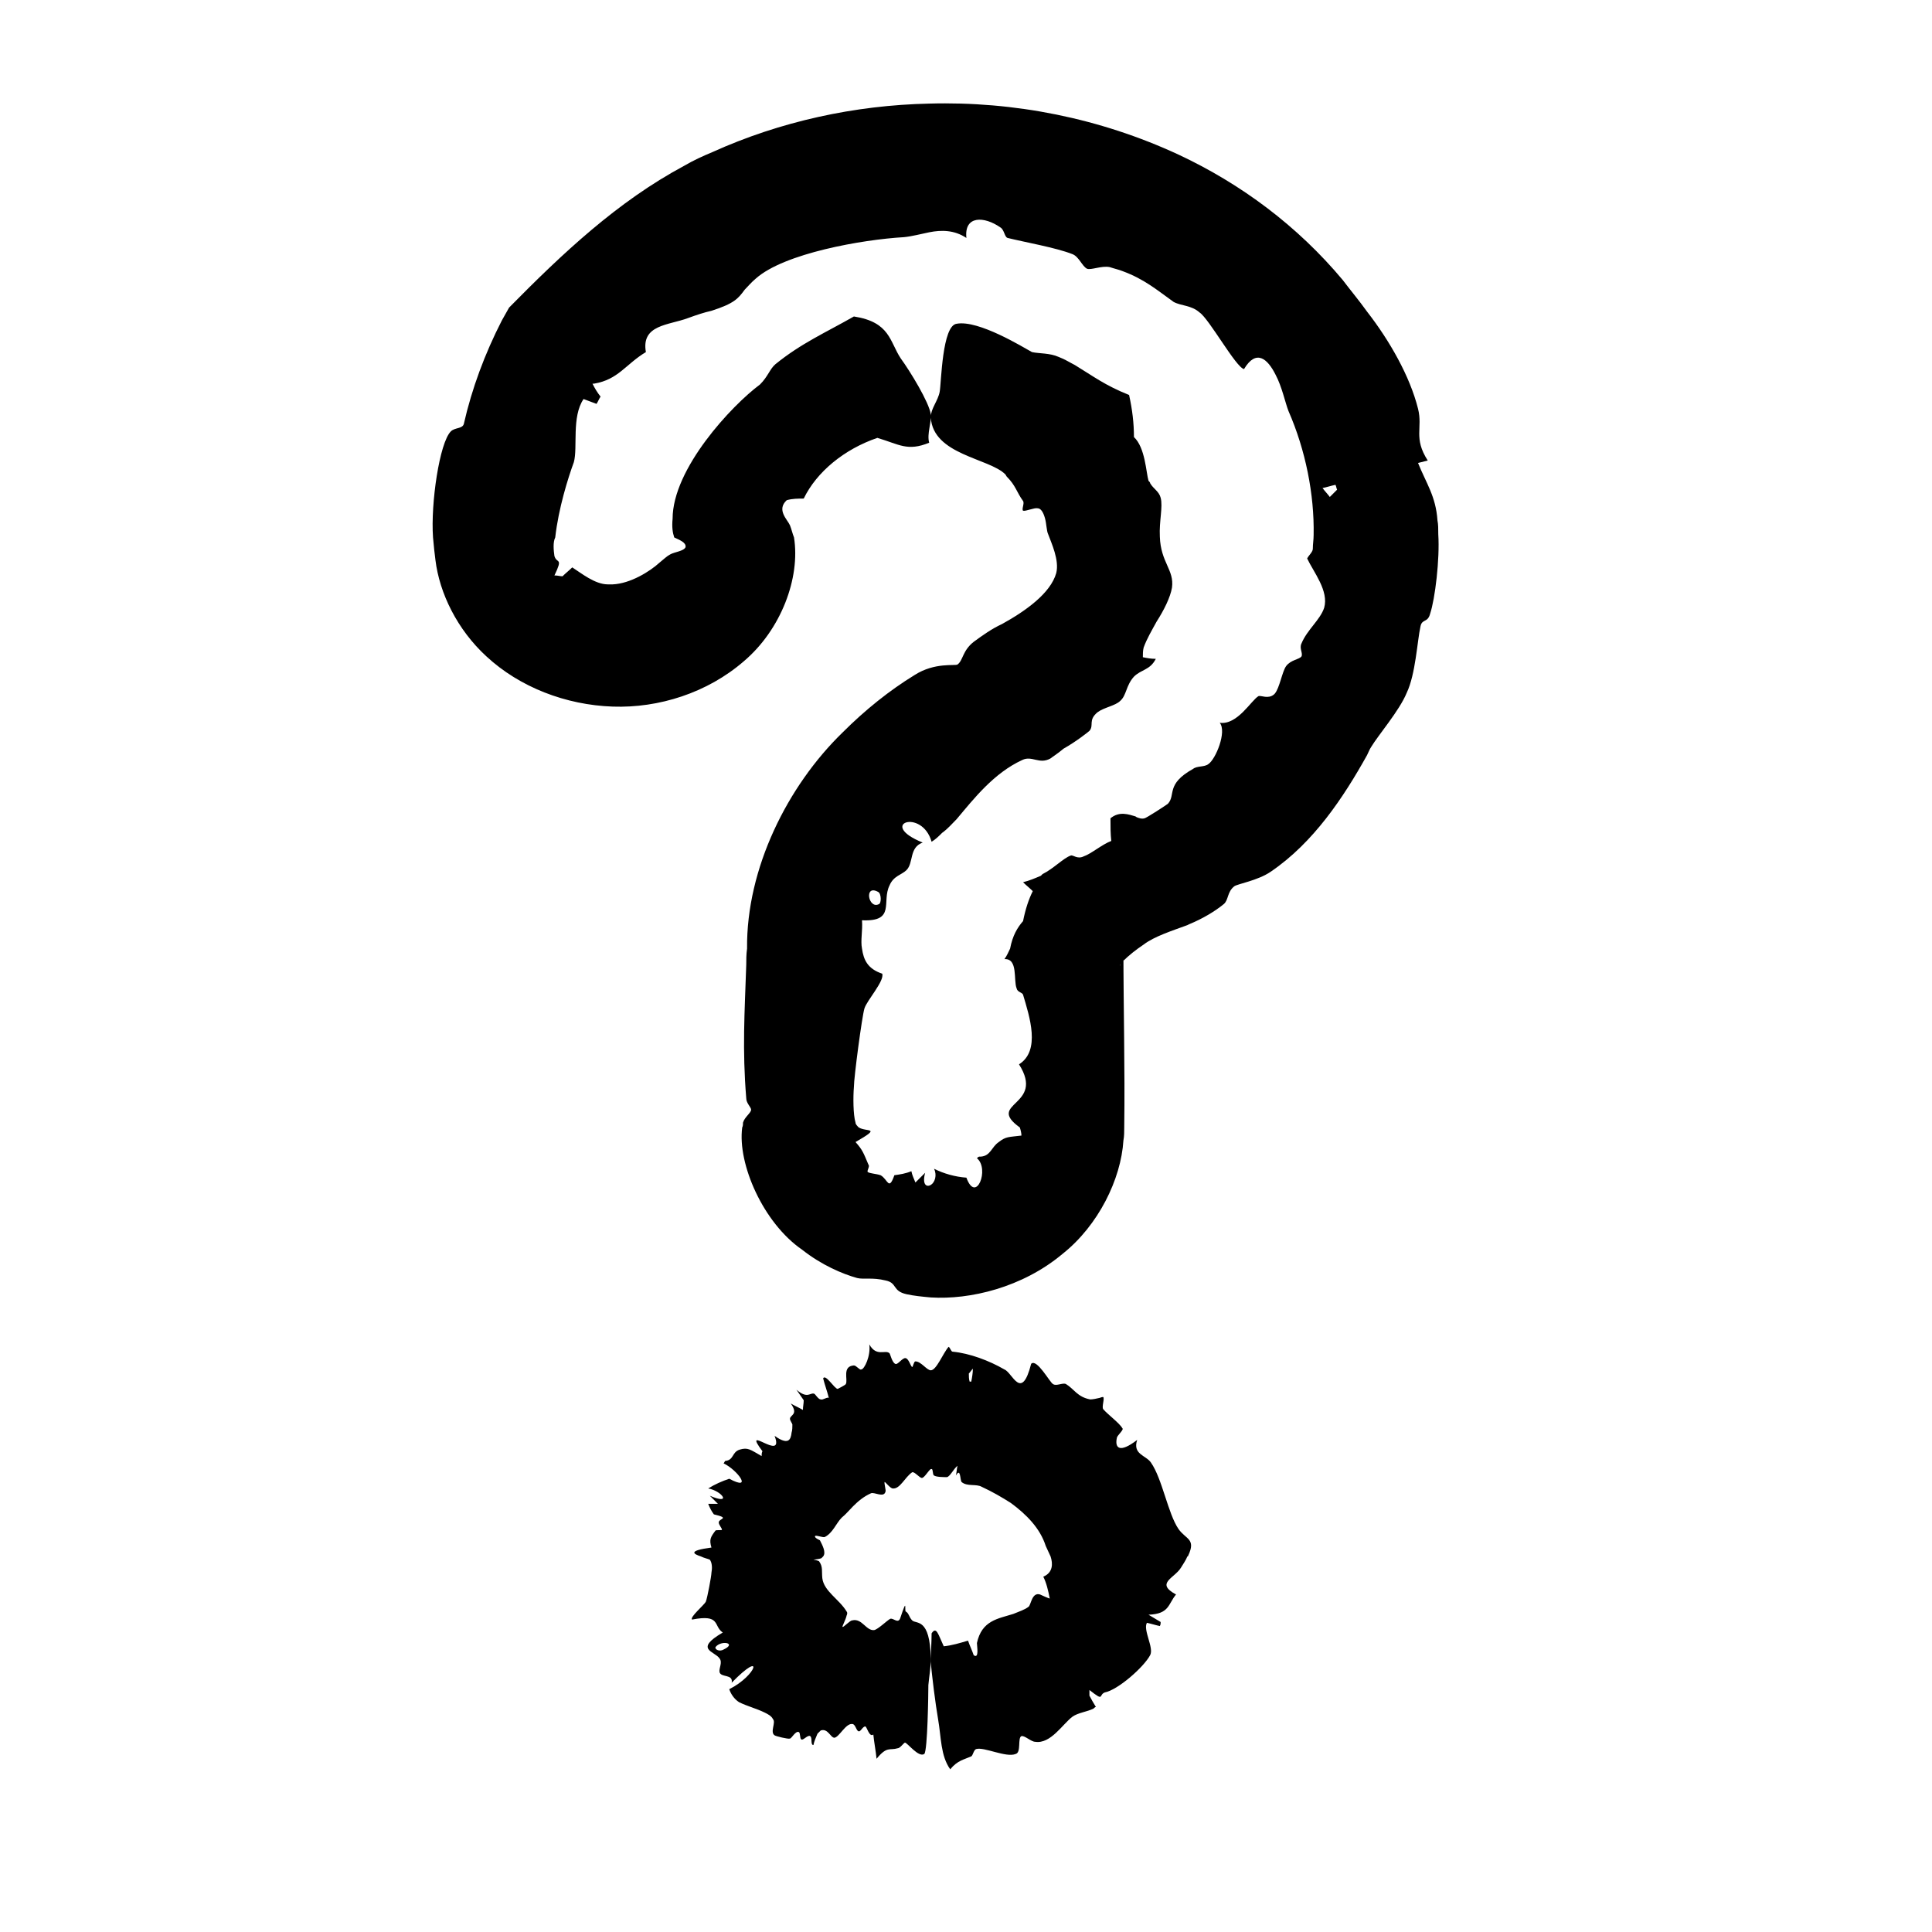
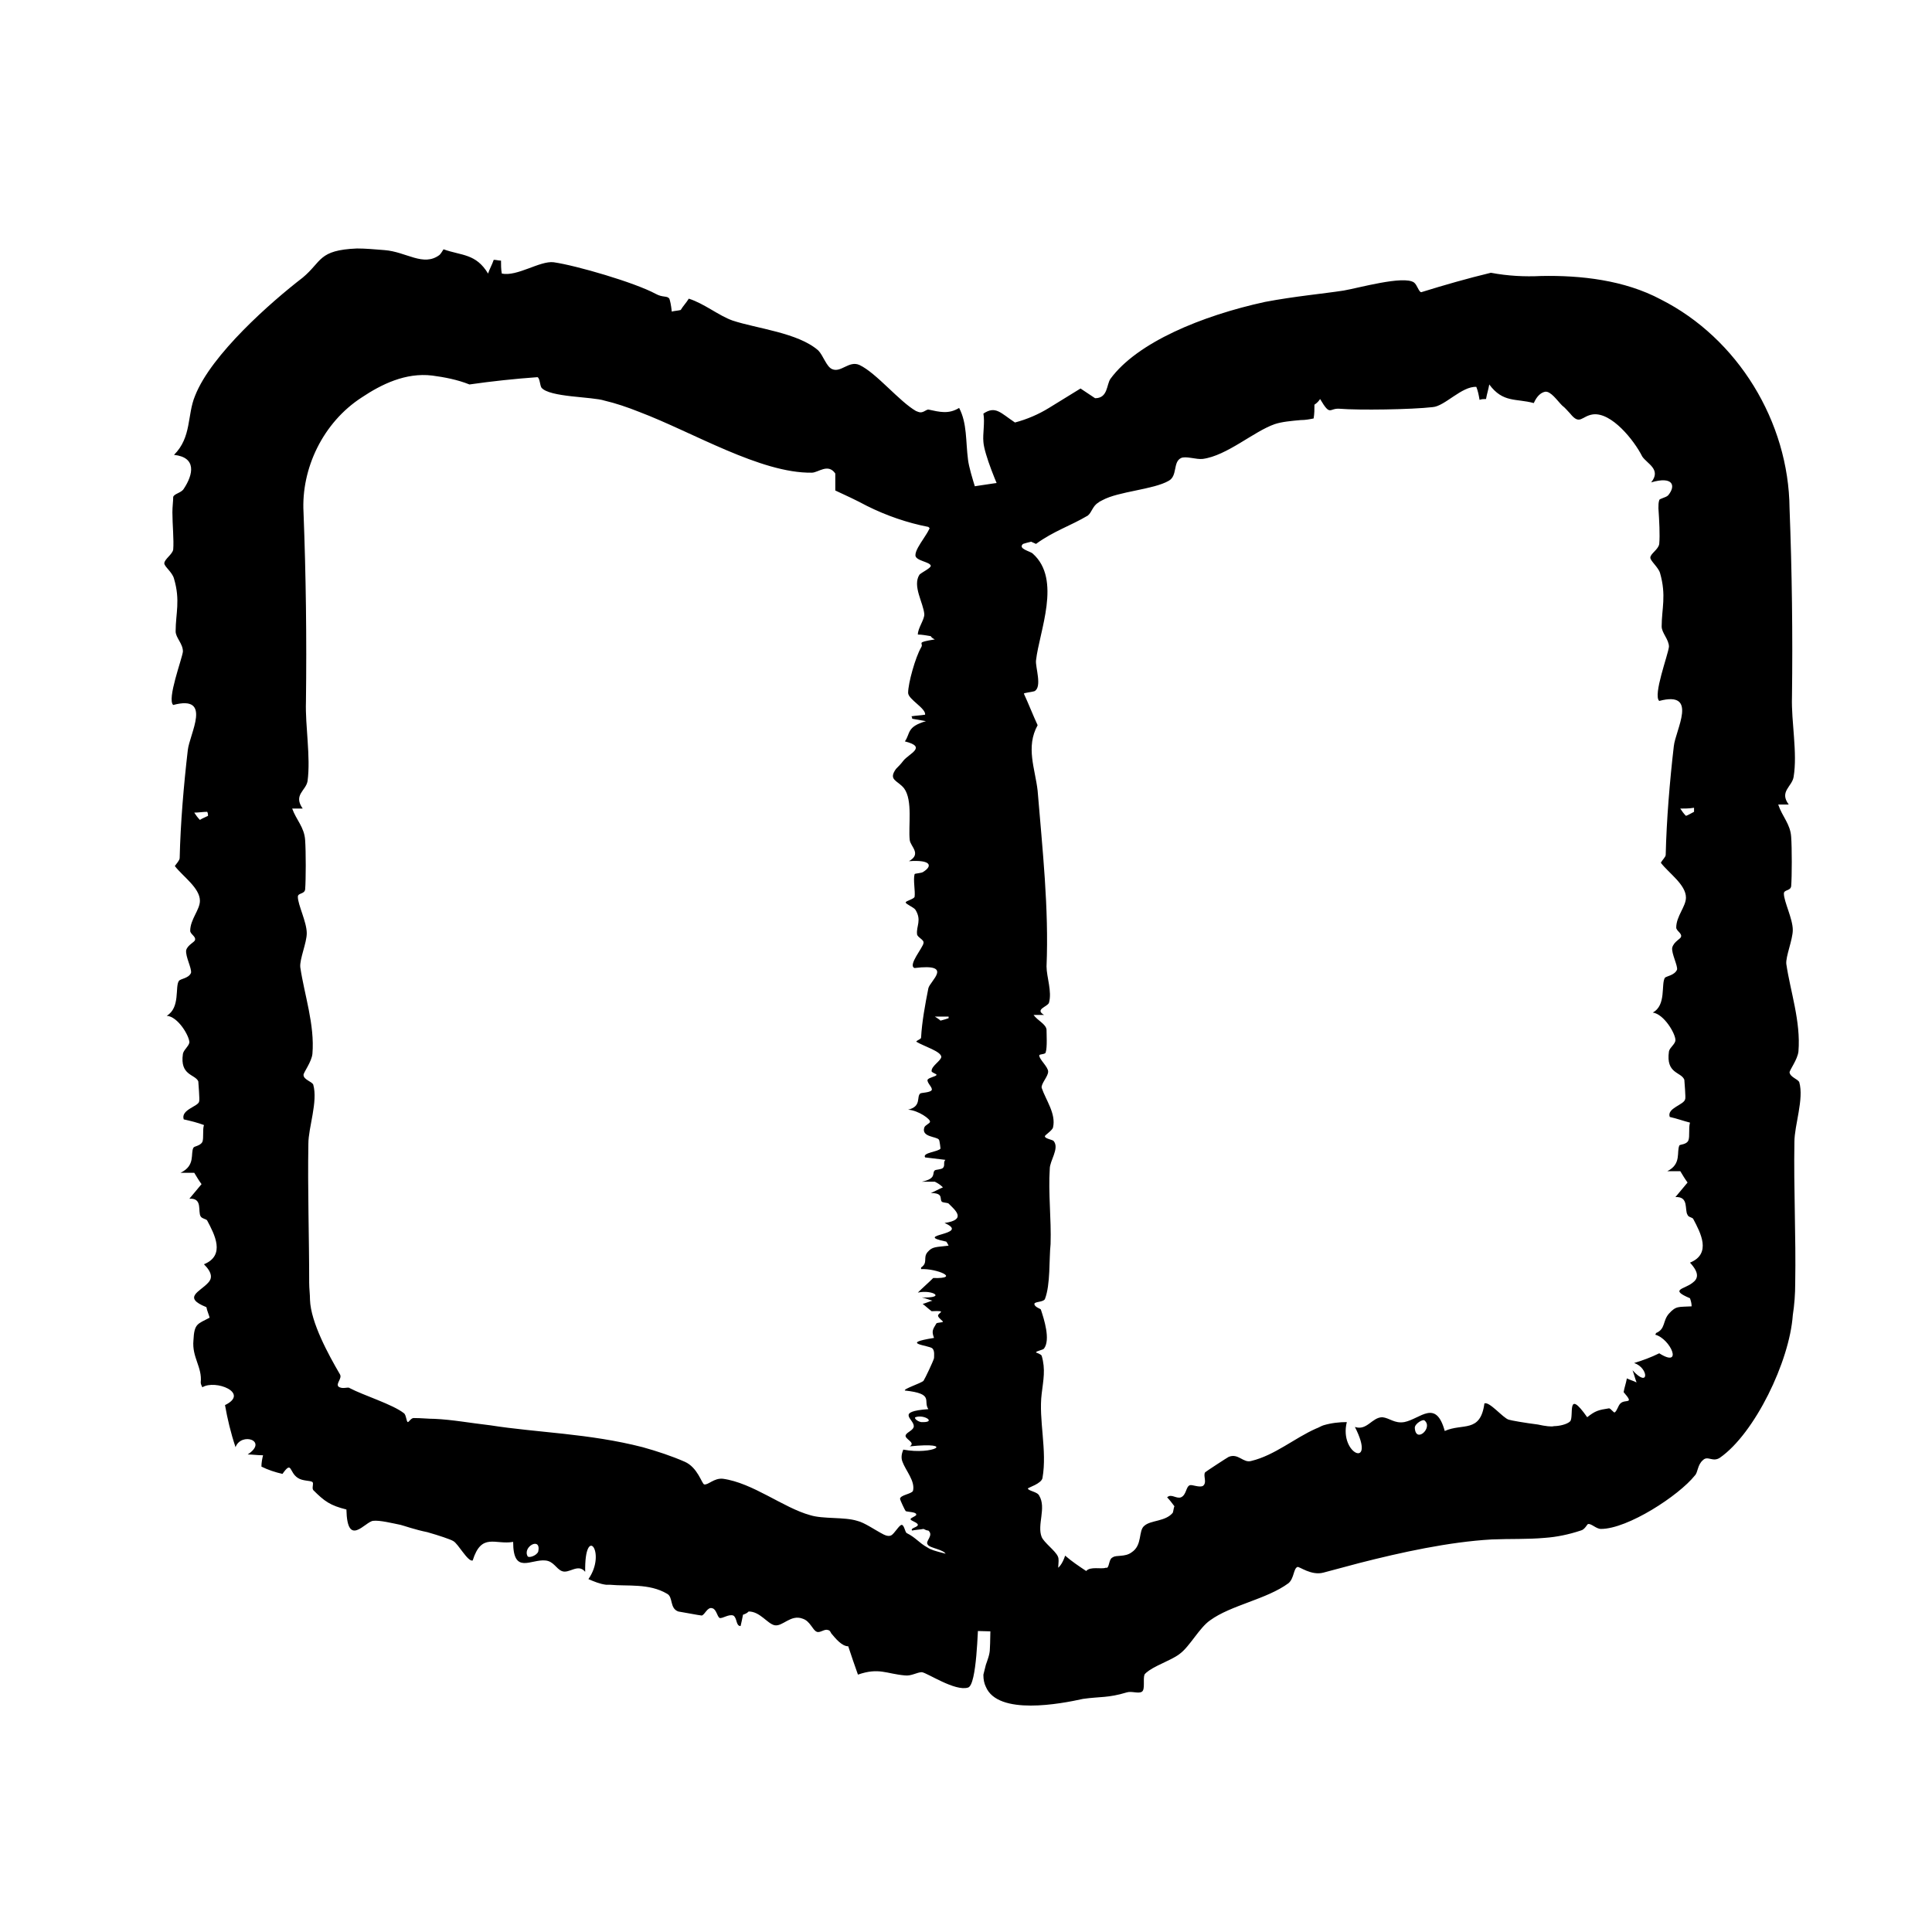
<svg xmlns="http://www.w3.org/2000/svg" preserveAspectRatio="none" overflow="visible" style="display: block;" width="23.87" height="23.87" viewBox="0 0 23.87 23.87" fill="none">
  <g>
-     <path d="M12.64 6.31C12.62 6.29 12.66 6.22 12.64 6.19C12.56 6.08 12.55 6 12.44 5.89C12.43 5.88 12.43 5.87 12.42 5.86C12.22 5.66 11.53 5.62 11.5 5.16C11.5 5.16 11.5 5.16 11.5 5.16C11.5 5.16 11.5 5.15 11.5 5.15C11.5 5.05 11.59 4.95 11.61 4.84C11.63 4.73 11.64 4.02 11.82 4C12.09 3.95 12.64 4.29 12.75 4.35C12.84 4.37 12.97 4.36 13.08 4.41C13.16 4.44 13.22 4.48 13.28 4.51C13.51 4.65 13.65 4.76 13.95 4.88C13.99 5.06 14.01 5.23 14.01 5.4C14.15 5.53 14.16 5.84 14.19 5.94C14.2 5.95 14.21 5.96 14.21 5.97C14.25 6.04 14.32 6.07 14.34 6.15C14.37 6.26 14.32 6.44 14.33 6.63C14.34 6.95 14.51 7.04 14.48 7.26C14.46 7.38 14.38 7.54 14.29 7.68C14.23 7.79 14.17 7.89 14.13 8C14.12 8.04 14.12 8.08 14.12 8.12C14.17 8.13 14.22 8.14 14.28 8.14C14.21 8.28 14.1 8.27 14.01 8.36C13.91 8.47 13.92 8.59 13.84 8.66C13.78 8.72 13.64 8.74 13.56 8.8C13.44 8.9 13.52 8.96 13.46 9.03C13.45 9.04 13.3 9.16 13.14 9.25C13.07 9.31 12.99 9.36 12.98 9.37C12.84 9.45 12.75 9.33 12.63 9.39C12.28 9.55 12.03 9.87 11.82 10.12C11.76 10.18 11.71 10.24 11.64 10.29C11.6 10.33 11.56 10.37 11.51 10.4C11.39 9.98 10.83 10.18 11.4 10.41C11.23 10.47 11.29 10.66 11.2 10.75C11.14 10.81 11.04 10.82 10.99 10.94C10.89 11.14 11.07 11.39 10.65 11.37C10.66 11.5 10.63 11.62 10.65 11.72C10.67 11.86 10.72 11.97 10.9 12.03C10.93 12.12 10.71 12.36 10.68 12.46C10.65 12.56 10.55 13.31 10.55 13.43C10.54 13.55 10.54 13.77 10.57 13.87C10.57 13.89 10.59 13.91 10.61 13.93C10.71 13.99 10.9 13.92 10.57 14.11C10.66 14.21 10.67 14.25 10.73 14.39C10.75 14.41 10.71 14.46 10.72 14.48C10.72 14.48 10.72 14.48 10.72 14.48C10.75 14.5 10.82 14.5 10.88 14.52C10.97 14.57 10.98 14.72 11.05 14.52C11.12 14.51 11.19 14.5 11.26 14.47C11.27 14.52 11.29 14.56 11.31 14.61C11.35 14.57 11.39 14.53 11.43 14.49C11.39 14.64 11.45 14.67 11.5 14.64C11.55 14.61 11.58 14.52 11.54 14.44C11.66 14.5 11.8 14.54 11.94 14.55C12.06 14.88 12.23 14.44 12.07 14.31C12.08 14.3 12.09 14.29 12.1 14.29C12.11 14.29 12.11 14.29 12.12 14.29C12.24 14.28 12.25 14.17 12.34 14.11C12.43 14.04 12.46 14.05 12.62 14.03C12.62 14 12.61 13.96 12.6 13.93C12.6 13.93 12.6 13.93 12.6 13.93C12.17 13.62 12.92 13.67 12.59 13.15C12.86 12.98 12.72 12.56 12.64 12.29C12.63 12.26 12.57 12.26 12.56 12.21C12.52 12.11 12.58 11.84 12.41 11.85C12.44 11.81 12.46 11.76 12.48 11.72C12.51 11.56 12.57 11.46 12.64 11.38C12.67 11.23 12.71 11.11 12.76 11.01C12.72 10.97 12.68 10.94 12.64 10.9C12.72 10.88 12.79 10.85 12.86 10.82L12.88 10.8C13.02 10.73 13.14 10.6 13.23 10.57C13.26 10.56 13.31 10.62 13.39 10.58C13.48 10.55 13.62 10.43 13.73 10.39C13.72 10.3 13.72 10.21 13.72 10.11C13.83 10.02 13.94 10.06 14.04 10.09L14.03 10.09C14.07 10.11 14.11 10.12 14.14 10.11C14.16 10.11 14.42 9.94 14.43 9.93C14.53 9.82 14.4 9.69 14.74 9.5C14.79 9.46 14.88 9.48 14.93 9.44C15.02 9.38 15.16 9.04 15.07 8.93C15.29 8.96 15.46 8.65 15.55 8.6C15.58 8.59 15.67 8.64 15.74 8.58C15.75 8.57 15.75 8.57 15.75 8.57C15.81 8.5 15.84 8.3 15.89 8.23C15.95 8.15 16.05 8.15 16.08 8.11C16.1 8.07 16.05 8.01 16.08 7.95C16.15 7.78 16.31 7.66 16.36 7.51C16.42 7.3 16.23 7.07 16.15 6.9C16.17 6.86 16.22 6.82 16.22 6.78C16.22 6.72 16.23 6.67 16.23 6.61C16.24 6.11 16.13 5.56 15.92 5.08C15.88 4.98 15.84 4.78 15.76 4.63C15.66 4.43 15.52 4.31 15.37 4.56C15.27 4.54 14.94 3.94 14.82 3.86C14.72 3.77 14.59 3.78 14.5 3.73C14.29 3.58 14.14 3.45 13.87 3.35C13.82 3.33 13.77 3.32 13.71 3.3C13.61 3.28 13.48 3.34 13.43 3.32C13.37 3.29 13.33 3.17 13.25 3.14C13.05 3.06 12.65 2.99 12.45 2.94C12.41 2.93 12.41 2.84 12.36 2.81C12.16 2.67 11.91 2.66 11.94 2.94C11.79 2.84 11.63 2.84 11.48 2.87C11.38 2.89 11.27 2.92 11.17 2.93C10.65 2.96 9.69 3.13 9.34 3.44C9.28 3.49 9.24 3.54 9.2 3.58C9.12 3.69 9.07 3.75 8.79 3.84C8.7 3.86 8.61 3.89 8.5 3.93C8.26 4.02 7.92 4.01 7.98 4.35C7.73 4.5 7.64 4.69 7.34 4.74C7.33 4.74 7.32 4.74 7.32 4.74C7.35 4.8 7.38 4.85 7.42 4.9C7.4 4.93 7.39 4.96 7.37 4.99C7.32 4.97 7.26 4.95 7.21 4.93C7.06 5.15 7.14 5.53 7.09 5.71C7.02 5.9 6.9 6.28 6.86 6.64C6.83 6.7 6.84 6.8 6.85 6.87C6.88 6.97 6.96 6.88 6.85 7.11C6.85 7.11 6.85 7.11 6.86 7.11C6.89 7.11 6.92 7.12 6.95 7.12C6.99 7.08 7.03 7.05 7.07 7.01C7.18 7.08 7.35 7.22 7.51 7.22C7.53 7.22 7.55 7.22 7.57 7.22C7.79 7.21 8.03 7.06 8.15 6.95C8.2 6.91 8.24 6.87 8.28 6.85C8.33 6.82 8.45 6.81 8.47 6.76C8.48 6.7 8.39 6.67 8.33 6.64C8.31 6.58 8.3 6.51 8.31 6.41C8.31 5.79 9.04 5.01 9.39 4.75C9.49 4.65 9.51 4.56 9.58 4.5C9.9 4.24 10.2 4.11 10.55 3.91C11 3.98 10.99 4.22 11.13 4.43C11.24 4.58 11.48 4.97 11.5 5.12C11.51 5.22 11.45 5.36 11.48 5.47C11.21 5.58 11.11 5.49 10.84 5.41C10.43 5.55 10.09 5.83 9.93 6.16C9.86 6.16 9.79 6.16 9.72 6.18C9.72 6.18 9.72 6.18 9.72 6.18C9.59 6.3 9.73 6.42 9.76 6.49C9.78 6.54 9.79 6.59 9.81 6.64C9.89 7.14 9.65 7.78 9.19 8.17C8.74 8.56 8.14 8.75 7.57 8.73C6.99 8.71 6.42 8.49 6.01 8.11C5.65 7.78 5.43 7.33 5.38 6.92C5.37 6.85 5.36 6.75 5.35 6.64C5.32 6.22 5.43 5.47 5.57 5.33C5.62 5.28 5.71 5.3 5.73 5.24C5.83 4.8 5.99 4.37 6.2 3.96C6.23 3.91 6.26 3.85 6.29 3.8C6.95 3.13 7.63 2.49 8.45 2.05C8.57 1.98 8.68 1.93 8.8 1.88C9.64 1.5 10.56 1.3 11.48 1.28C12.53 1.25 13.59 1.46 14.56 1.91C15.33 2.27 16.03 2.79 16.59 3.46C16.68 3.58 16.79 3.71 16.89 3.85C17.17 4.21 17.42 4.65 17.52 5.05C17.58 5.29 17.46 5.41 17.64 5.69C17.6 5.7 17.56 5.71 17.52 5.72C17.62 5.97 17.74 6.13 17.76 6.43C17.77 6.48 17.77 6.53 17.77 6.6C17.79 6.91 17.73 7.4 17.67 7.58C17.64 7.7 17.57 7.64 17.55 7.74C17.51 7.92 17.49 8.33 17.38 8.56C17.29 8.78 17.03 9.08 16.94 9.23C16.92 9.26 16.91 9.29 16.89 9.33C16.6 9.85 16.23 10.41 15.7 10.77C15.54 10.88 15.29 10.92 15.25 10.95C15.16 11.02 15.18 11.12 15.12 11.17C15.01 11.26 14.86 11.35 14.69 11.42L14.67 11.43C14.48 11.5 14.26 11.57 14.13 11.67C14.04 11.73 13.95 11.8 13.87 11.88L13.89 11.86C13.81 11.9 13.83 12.06 13.88 11.72C13.88 12.46 13.9 13.21 13.89 13.93C13.89 13.98 13.89 14.04 13.88 14.09C13.85 14.57 13.57 15.14 13.13 15.49C12.63 15.91 11.98 16.06 11.5 16.03C11.39 16.02 11.29 16.01 11.2 15.99C11.02 15.95 11.09 15.85 10.94 15.82C10.78 15.78 10.67 15.81 10.59 15.79C10.41 15.74 10.15 15.63 9.91 15.44C9.43 15.11 9.11 14.38 9.17 13.93C9.18 13.91 9.18 13.89 9.18 13.87C9.2 13.8 9.28 13.75 9.28 13.71C9.28 13.68 9.22 13.63 9.22 13.57C9.17 12.96 9.2 12.52 9.22 11.92C9.22 11.86 9.22 11.79 9.23 11.72C9.22 10.73 9.73 9.71 10.41 9.05C10.69 8.77 10.99 8.53 11.3 8.34C11.55 8.18 11.8 8.23 11.83 8.21C11.9 8.16 11.89 8.04 12.03 7.93C12.14 7.85 12.25 7.77 12.38 7.71C12.67 7.55 12.98 7.33 13.05 7.08C13.05 7.08 13.05 7.08 13.05 7.08C13.09 6.92 12.99 6.71 12.95 6.6C12.93 6.56 12.93 6.47 12.91 6.4C12.89 6.33 12.86 6.28 12.82 6.28C12.78 6.27 12.67 6.32 12.64 6.31ZM10.85 11.02C10.67 10.92 10.73 11.24 10.86 11.17C10.89 11.16 10.89 11.04 10.85 11.02ZM16.5 5.99C16.45 6 16.39 6.02 16.34 6.03C16.37 6.07 16.4 6.1 16.43 6.14C16.46 6.11 16.49 6.08 16.52 6.05C16.51 6.03 16.51 6.01 16.5 5.99ZM11.18 19.84C11.19 19.83 11.18 19.9 11.19 19.91C11.23 19.93 11.23 19.98 11.27 20.02C11.32 20.07 11.49 19.98 11.5 20.49C11.5 20.49 11.5 20.49 11.5 20.49C11.5 20.49 11.5 20.5 11.5 20.5C11.5 20.6 11.48 20.71 11.47 20.82C11.47 20.93 11.46 21.63 11.42 21.67C11.35 21.72 11.21 21.53 11.18 21.53C11.16 21.54 11.12 21.6 11.09 21.6C10.99 21.63 10.96 21.57 10.83 21.73C10.82 21.63 10.8 21.53 10.79 21.43C10.74 21.47 10.71 21.33 10.69 21.33C10.66 21.33 10.63 21.4 10.61 21.39C10.58 21.39 10.57 21.3 10.53 21.3C10.45 21.29 10.37 21.46 10.31 21.47C10.26 21.47 10.23 21.35 10.14 21.38C10.13 21.39 10.11 21.41 10.1 21.42C10.08 21.47 10.06 21.51 10.05 21.56C10.01 21.56 10.04 21.47 10.01 21.45C9.98 21.43 9.92 21.51 9.9 21.49C9.88 21.48 9.89 21.41 9.87 21.4C9.83 21.38 9.78 21.48 9.76 21.48C9.74 21.49 9.58 21.45 9.57 21.44C9.51 21.4 9.59 21.28 9.55 21.24C9.53 21.2 9.49 21.18 9.45 21.16C9.35 21.11 9.23 21.08 9.13 21.03C9.07 20.99 9.03 20.93 9.01 20.87C9.35 20.7 9.45 20.37 9.04 20.79C9.06 20.68 8.91 20.73 8.89 20.66C8.88 20.61 8.93 20.54 8.89 20.49C8.83 20.4 8.57 20.38 8.93 20.17C8.81 20.09 8.91 19.94 8.55 20.01C8.52 19.98 8.7 19.83 8.72 19.79C8.74 19.74 8.79 19.47 8.79 19.43C8.8 19.38 8.8 19.31 8.77 19.27C8.75 19.26 8.7 19.25 8.66 19.23C8.57 19.2 8.49 19.16 8.79 19.12C8.76 19.02 8.78 18.99 8.84 18.91C8.85 18.9 8.92 18.91 8.92 18.9C8.92 18.88 8.88 18.84 8.88 18.81C8.88 18.76 9.03 18.76 8.82 18.71C8.79 18.67 8.77 18.63 8.75 18.58C8.79 18.58 8.83 18.58 8.87 18.58C8.84 18.55 8.8 18.51 8.77 18.48C9.05 18.6 8.92 18.42 8.75 18.39C8.83 18.34 8.92 18.3 9.01 18.27C9.31 18.43 9.11 18.16 8.94 18.08C8.95 18.07 8.95 18.06 8.96 18.05C9.07 18.04 9.04 17.94 9.14 17.91C9.24 17.88 9.27 17.91 9.41 17.99C9.41 17.97 9.41 17.95 9.42 17.93C9.15 17.57 9.7 18.08 9.57 17.74C9.74 17.86 9.77 17.79 9.78 17.7C9.79 17.67 9.79 17.63 9.79 17.6C9.79 17.59 9.76 17.55 9.76 17.53C9.76 17.48 9.87 17.48 9.77 17.34C9.82 17.37 9.87 17.39 9.92 17.42C9.92 17.38 9.93 17.34 9.93 17.3C9.9 17.26 9.87 17.21 9.84 17.17C9.98 17.29 10.01 17.2 10.06 17.22C10.07 17.22 10.11 17.29 10.14 17.29C10.17 17.3 10.21 17.26 10.24 17.27C10.22 17.19 10.19 17.11 10.17 17.03C10.2 16.97 10.31 17.16 10.35 17.16C10.35 17.16 10.45 17.11 10.45 17.1C10.48 17.05 10.4 16.88 10.55 16.87C10.58 16.87 10.62 16.93 10.64 16.92C10.68 16.92 10.76 16.75 10.74 16.61C10.83 16.77 10.94 16.67 10.99 16.72C11 16.73 11.02 16.83 11.06 16.85C11.09 16.87 11.15 16.77 11.19 16.78C11.23 16.79 11.25 16.88 11.27 16.89C11.28 16.89 11.29 16.82 11.31 16.82C11.38 16.82 11.45 16.93 11.5 16.93C11.5 16.93 11.5 16.93 11.5 16.93C11.57 16.93 11.65 16.72 11.72 16.64C11.74 16.65 11.75 16.7 11.77 16.7C11.98 16.72 12.22 16.81 12.41 16.92C12.51 16.96 12.62 17.32 12.74 16.85C12.81 16.78 12.97 17.08 13.01 17.1C13.05 17.13 13.13 17.08 13.17 17.1C13.27 17.16 13.31 17.26 13.47 17.29C13.5 17.29 13.55 17.28 13.59 17.27C13.61 17.26 13.63 17.26 13.63 17.26C13.65 17.28 13.61 17.38 13.63 17.41C13.69 17.48 13.83 17.58 13.87 17.65C13.88 17.67 13.81 17.73 13.8 17.76C13.77 17.89 13.83 17.96 14.05 17.79C13.99 17.97 14.16 17.98 14.22 18.07C14.36 18.27 14.43 18.7 14.56 18.89C14.65 19.02 14.78 19.01 14.68 19.22C14.68 19.23 14.67 19.23 14.67 19.23C14.65 19.28 14.62 19.32 14.59 19.37C14.51 19.5 14.27 19.56 14.53 19.7C14.43 19.82 14.45 19.94 14.19 19.95C14.24 19.98 14.29 20.01 14.34 20.04C14.34 20.06 14.34 20.07 14.33 20.09C14.28 20.08 14.22 20.06 14.17 20.05C14.12 20.14 14.26 20.36 14.21 20.45C14.13 20.6 13.81 20.88 13.65 20.91C13.57 20.94 13.65 21.03 13.46 20.88C13.46 20.9 13.46 20.92 13.46 20.95C13.48 20.99 13.51 21.04 13.54 21.09C13.53 21.09 13.52 21.1 13.51 21.11C13.43 21.15 13.32 21.16 13.25 21.21C13.13 21.3 12.98 21.55 12.79 21.52C12.74 21.52 12.66 21.44 12.62 21.45C12.57 21.47 12.62 21.65 12.55 21.67C12.43 21.72 12.16 21.58 12.06 21.61C12.03 21.62 12.02 21.69 12 21.7C11.91 21.74 11.83 21.75 11.74 21.86C11.62 21.69 11.63 21.47 11.59 21.24C11.56 21.07 11.51 20.68 11.5 20.53C11.5 20.43 11.51 20.29 11.51 20.18C11.57 20.09 11.59 20.19 11.66 20.34C11.76 20.33 11.86 20.3 11.96 20.27C11.98 20.33 12.01 20.39 12.03 20.45C12.03 20.45 12.03 20.45 12.03 20.45C12.1 20.5 12.07 20.34 12.07 20.3C12.13 20.02 12.33 20 12.52 19.94C12.59 19.91 12.66 19.89 12.71 19.85C12.74 19.82 12.75 19.67 12.85 19.7C12.87 19.71 12.96 19.75 12.97 19.75C12.95 19.65 12.93 19.56 12.89 19.48C13.01 19.43 13.01 19.32 12.98 19.23C12.96 19.19 12.94 19.14 12.92 19.1C12.85 18.88 12.68 18.71 12.49 18.57C12.38 18.5 12.26 18.43 12.13 18.37C12.06 18.33 11.95 18.37 11.88 18.31C11.86 18.28 11.87 18.13 11.81 18.23C11.82 18.19 11.82 18.15 11.83 18.11C11.78 18.15 11.74 18.24 11.7 18.25C11.66 18.25 11.57 18.25 11.54 18.23C11.52 18.22 11.53 18.15 11.51 18.15C11.51 18.15 11.5 18.15 11.5 18.15C11.47 18.17 11.42 18.26 11.39 18.26C11.36 18.26 11.3 18.18 11.27 18.19C11.18 18.25 11.12 18.4 11.03 18.39C11 18.39 10.94 18.31 10.93 18.31C10.92 18.32 10.95 18.42 10.94 18.43C10.92 18.51 10.8 18.43 10.76 18.45C10.67 18.49 10.6 18.55 10.54 18.61C10.49 18.66 10.45 18.71 10.4 18.75C10.33 18.82 10.29 18.94 10.19 18.99C10.17 19 10.07 18.96 10.07 18.98C10.06 19 10.13 19.03 10.13 19.03C10.16 19.09 10.21 19.18 10.17 19.23C10.16 19.24 10.16 19.24 10.15 19.25C10.14 19.26 10.05 19.27 10.05 19.27C10.05 19.27 10.11 19.28 10.12 19.29C10.17 19.36 10.15 19.41 10.16 19.5C10.18 19.66 10.37 19.76 10.46 19.91C10.47 19.92 10.47 19.94 10.46 19.96C10.45 20.01 10.4 20.1 10.41 20.1C10.42 20.11 10.5 20.02 10.53 20.02C10.65 19.99 10.7 20.15 10.8 20.14C10.85 20.13 10.96 20.02 11 20C11.04 19.99 11.09 20.06 11.12 20C11.13 19.97 11.17 19.85 11.18 19.84ZM8.94 20.38C9.11 20.3 8.91 20.26 8.84 20.35C8.83 20.38 8.89 20.41 8.94 20.38ZM12 17.07C12.01 17.02 12.02 16.96 12.02 16.91C12 16.93 11.99 16.95 11.97 16.97C11.97 17 11.97 17.04 11.98 17.07C11.98 17.07 11.99 17.07 12 17.07Z" fill="currentColor" />
-     <g />
+     <path d="M14.11 20.9C14.07 20.93 13.98 20.89 13.92 20.91C13.69 20.98 13.59 20.96 13.38 20.99C13.11 21.05 12.33 21.2 12.18 20.84C12.16 20.8 12.15 20.75 12.15 20.7C12.15 20.7 12.15 20.7 12.15 20.7C12.15 20.7 12.15 20.69 12.15 20.69C12.16 20.65 12.17 20.61 12.18 20.57C12.2 20.51 12.23 20.44 12.23 20.37C12.24 20.26 12.23 19.56 12.3 19.52C12.39 19.46 12.67 19.61 12.73 19.59C12.77 19.58 12.8 19.51 12.85 19.48C12.99 19.41 13.09 19.43 13.16 19.22C13.24 19.29 13.33 19.35 13.42 19.41C13.47 19.35 13.61 19.39 13.66 19.37C13.67 19.37 13.67 19.37 13.68 19.37C13.71 19.34 13.7 19.26 13.75 19.24C13.79 19.21 13.9 19.24 13.98 19.18C14.12 19.09 14.06 18.91 14.14 18.85C14.22 18.78 14.4 18.8 14.49 18.69C14.5 18.66 14.5 18.63 14.51 18.61C14.48 18.57 14.45 18.53 14.42 18.5C14.47 18.45 14.53 18.52 14.59 18.5C14.66 18.47 14.65 18.37 14.7 18.35C14.73 18.34 14.81 18.38 14.86 18.36C14.92 18.32 14.86 18.23 14.89 18.19C14.9 18.18 15.16 18.01 15.18 18C15.3 17.95 15.36 18.08 15.46 18.05C15.75 17.98 15.99 17.77 16.26 17.65C16.29 17.64 16.32 17.62 16.35 17.61C16.45 17.58 16.55 17.57 16.64 17.57C16.54 17.97 17.01 18.16 16.74 17.63C16.89 17.68 16.95 17.51 17.08 17.51C17.17 17.52 17.23 17.59 17.35 17.57C17.55 17.53 17.74 17.28 17.85 17.68C18.07 17.58 18.29 17.71 18.34 17.34C18.4 17.31 18.57 17.52 18.64 17.54C18.67 17.55 18.84 17.58 19 17.6C19.09 17.62 19.17 17.63 19.2 17.62C19.26 17.62 19.36 17.6 19.4 17.56C19.45 17.5 19.35 17.14 19.61 17.51C19.71 17.43 19.75 17.42 19.88 17.4C19.9 17.4 19.94 17.46 19.95 17.45C19.98 17.43 19.99 17.37 20.02 17.34C20.08 17.28 20.2 17.36 20.06 17.2C20.07 17.14 20.09 17.09 20.1 17.03C20.14 17.05 20.18 17.06 20.22 17.08C20.2 17.03 20.19 16.98 20.17 16.93C20.38 17.16 20.37 16.9 20.19 16.84C20.29 16.81 20.4 16.77 20.5 16.72C20.8 16.91 20.64 16.54 20.45 16.49C20.45 16.49 20.46 16.48 20.46 16.47C20.58 16.42 20.54 16.32 20.62 16.23C20.71 16.13 20.74 16.15 20.9 16.14C20.9 16.1 20.89 16.07 20.88 16.04C20.62 15.93 20.81 15.93 20.91 15.85C20.98 15.8 21 15.73 20.88 15.6C21.15 15.49 21.01 15.23 20.92 15.06C20.91 15.04 20.86 15.04 20.85 15.01C20.81 14.95 20.87 14.78 20.7 14.79C20.75 14.73 20.8 14.67 20.85 14.61C20.82 14.57 20.79 14.52 20.76 14.47C20.7 14.47 20.65 14.47 20.6 14.47C20.78 14.38 20.71 14.23 20.75 14.15C20.76 14.14 20.84 14.14 20.86 14.09C20.88 14.04 20.86 13.94 20.88 13.87C20.8 13.85 20.72 13.82 20.63 13.8C20.59 13.69 20.81 13.65 20.82 13.58C20.83 13.57 20.81 13.35 20.81 13.34C20.77 13.24 20.58 13.27 20.62 12.99C20.63 12.94 20.7 12.9 20.7 12.85C20.7 12.77 20.56 12.53 20.42 12.51C20.59 12.42 20.52 12.16 20.57 12.08C20.59 12.06 20.69 12.05 20.72 11.98C20.73 11.93 20.65 11.78 20.66 11.71C20.68 11.63 20.77 11.6 20.77 11.57C20.78 11.53 20.71 11.5 20.71 11.46C20.71 11.32 20.83 11.2 20.83 11.09C20.83 10.93 20.62 10.79 20.52 10.66C20.54 10.62 20.58 10.59 20.58 10.56C20.59 10.13 20.63 9.65 20.68 9.22C20.7 9.02 20.99 8.53 20.5 8.66C20.42 8.59 20.61 8.09 20.62 7.99C20.62 7.9 20.53 7.82 20.53 7.74C20.53 7.52 20.59 7.36 20.51 7.08C20.49 7.01 20.39 6.93 20.39 6.89C20.39 6.84 20.49 6.79 20.5 6.72C20.51 6.61 20.5 6.43 20.49 6.28C20.49 6.24 20.49 6.21 20.5 6.18C20.5 6.16 20.58 6.15 20.61 6.12C20.71 6 20.67 5.88 20.4 5.96C20.53 5.8 20.35 5.73 20.29 5.64C20.19 5.44 19.91 5.09 19.68 5.12C19.54 5.14 19.52 5.26 19.4 5.11C19.37 5.08 19.34 5.04 19.3 5.01C19.24 4.95 19.16 4.83 19.09 4.84C19.04 4.85 18.99 4.89 18.95 4.98C18.73 4.92 18.57 4.98 18.4 4.75C18.39 4.81 18.37 4.87 18.36 4.93C18.33 4.93 18.31 4.93 18.28 4.94C18.27 4.88 18.26 4.83 18.24 4.78C18.06 4.77 17.85 5.02 17.7 5.03C17.44 5.06 16.79 5.07 16.55 5.05C16.42 5.04 16.44 5.15 16.31 4.93C16.29 4.96 16.27 4.98 16.24 5C16.24 5.06 16.24 5.11 16.23 5.17C16.18 5.18 16.13 5.19 16.07 5.19C15.96 5.2 15.84 5.21 15.75 5.24C15.49 5.33 15.16 5.63 14.86 5.67C14.78 5.68 14.65 5.63 14.59 5.66C14.49 5.71 14.55 5.88 14.44 5.94C14.25 6.05 13.82 6.07 13.62 6.18C13.6 6.19 13.58 6.2 13.57 6.21C13.5 6.25 13.49 6.33 13.44 6.37C13.22 6.5 13.02 6.56 12.8 6.72C12.5 6.6 12.5 6.37 12.4 6.16C12.32 6 12.16 5.61 12.15 5.46C12.14 5.36 12.17 5.22 12.15 5.11C12.3 5.01 12.36 5.1 12.54 5.22C12.69 5.18 12.83 5.12 12.96 5.04C13.09 4.96 13.22 4.88 13.35 4.8C13.41 4.84 13.47 4.88 13.53 4.92C13.53 4.92 13.53 4.92 13.53 4.92C13.69 4.92 13.67 4.75 13.72 4.68C14.05 4.23 14.85 3.9 15.63 3.73C16 3.66 16.34 3.63 16.6 3.59C16.78 3.56 17.34 3.4 17.47 3.49C17.51 3.52 17.53 3.61 17.56 3.61C17.85 3.52 18.13 3.44 18.42 3.37C18.63 3.41 18.84 3.42 19.04 3.41C19.53 3.4 20.07 3.46 20.52 3.7C21.47 4.18 22.1 5.21 22.11 6.28C22.14 7.06 22.15 7.84 22.14 8.61C22.13 8.92 22.21 9.3 22.16 9.6C22.14 9.72 21.98 9.78 22.1 9.94C22.06 9.94 22.02 9.94 21.97 9.94C22.02 10.09 22.12 10.18 22.13 10.34C22.14 10.47 22.14 10.83 22.13 10.95C22.12 11.01 22.04 10.99 22.04 11.04C22.04 11.14 22.15 11.35 22.15 11.49C22.15 11.61 22.06 11.82 22.07 11.91C22.12 12.25 22.25 12.62 22.22 12.99C22.21 13.09 22.11 13.22 22.11 13.25C22.12 13.31 22.21 13.33 22.23 13.37C22.29 13.58 22.17 13.9 22.17 14.11C22.16 14.68 22.19 15.28 22.18 15.85C22.18 15.99 22.17 16.12 22.15 16.25C22.11 16.82 21.68 17.71 21.25 18.01C21.16 18.07 21.1 17.98 21.04 18.04C20.97 18.1 20.98 18.19 20.94 18.23C20.74 18.48 20.11 18.89 19.78 18.89C19.72 18.89 19.66 18.82 19.62 18.83C19.61 18.83 19.58 18.9 19.53 18.91C19.38 18.96 19.23 18.99 19.09 19C18.87 19.02 18.67 19.01 18.43 19.02C17.9 19.05 17.31 19.18 16.8 19.31C16.65 19.35 16.5 19.39 16.35 19.43C16.2 19.47 16.05 19.35 16.03 19.36C15.98 19.38 15.99 19.5 15.92 19.56C15.65 19.76 15.21 19.83 14.95 20.02C14.82 20.11 14.7 20.34 14.58 20.43C14.52 20.48 14.4 20.53 14.3 20.58C14.22 20.62 14.16 20.66 14.14 20.69C14.12 20.75 14.15 20.87 14.11 20.9ZM17.48 17.64C17.49 17.84 17.71 17.64 17.6 17.55C17.58 17.53 17.48 17.59 17.48 17.64ZM20.93 9.98C20.87 9.99 20.81 9.99 20.76 9.99C20.78 10.02 20.8 10.05 20.83 10.08C20.86 10.07 20.89 10.05 20.93 10.03C20.93 10.02 20.93 10 20.93 9.98ZM11.14 18.84C11.17 18.84 11.18 18.92 11.2 18.94C11.32 19 11.35 19.06 11.46 19.12C11.62 19.23 12.15 19.18 12.16 19.68C12.16 19.68 12.16 19.68 12.16 19.68C12.16 19.68 12.16 19.69 12.16 19.69C12.16 19.79 12.1 19.9 12.09 20C12.08 20.11 12.07 20.82 11.96 20.85C11.8 20.9 11.46 20.67 11.39 20.66C11.33 20.66 11.26 20.71 11.18 20.7C10.95 20.68 10.86 20.6 10.6 20.69C10.56 20.58 10.52 20.46 10.48 20.34C10.4 20.34 10.32 20.24 10.27 20.18C10.26 20.16 10.25 20.14 10.23 20.14C10.19 20.12 10.13 20.18 10.09 20.16C10.04 20.14 10.01 20.03 9.92 20C9.77 19.94 9.67 20.1 9.57 20.08C9.48 20.06 9.39 19.91 9.25 19.91C9.23 19.93 9.21 19.94 9.18 19.95C9.17 20 9.16 20.05 9.15 20.09C9.09 20.09 9.11 19.99 9.06 19.96C9 19.94 8.93 20 8.89 19.99C8.86 19.97 8.85 19.88 8.8 19.87C8.74 19.85 8.71 19.95 8.67 19.96C8.65 19.96 8.39 19.91 8.38 19.91C8.27 19.87 8.32 19.73 8.24 19.69C8.02 19.56 7.75 19.6 7.54 19.58C7.52 19.58 7.51 19.58 7.49 19.58C7.41 19.57 7.34 19.54 7.27 19.51C7.5 19.18 7.22 18.82 7.23 19.42C7.14 19.31 7.03 19.45 6.94 19.41C6.87 19.38 6.84 19.29 6.74 19.28C6.56 19.26 6.34 19.46 6.34 19.05C6.12 19.09 5.95 18.93 5.84 19.28C5.78 19.3 5.66 19.07 5.6 19.04C5.57 19.02 5.42 18.97 5.28 18.93C5.13 18.9 4.99 18.85 4.95 18.84C4.85 18.82 4.69 18.78 4.61 18.79C4.51 18.8 4.29 19.13 4.28 18.65C4.08 18.6 4.01 18.55 3.87 18.41C3.85 18.38 3.88 18.33 3.86 18.31C3.83 18.29 3.74 18.3 3.68 18.26C3.57 18.19 3.61 18.04 3.49 18.21C3.4 18.19 3.31 18.16 3.23 18.12C3.23 18.07 3.24 18.02 3.25 17.98C3.18 17.98 3.12 17.97 3.06 17.97C3.32 17.8 2.98 17.69 2.91 17.88C2.85 17.7 2.81 17.53 2.78 17.36C3.09 17.21 2.66 17.04 2.5 17.14C2.49 17.12 2.48 17.1 2.48 17.08C2.5 16.89 2.37 16.77 2.39 16.56C2.4 16.35 2.44 16.36 2.59 16.28C2.58 16.24 2.56 16.2 2.55 16.15C2.25 16.03 2.47 15.96 2.57 15.85C2.62 15.8 2.63 15.73 2.52 15.62C2.79 15.51 2.65 15.25 2.56 15.08C2.55 15.06 2.5 15.06 2.48 15.03C2.44 14.97 2.51 14.8 2.34 14.81C2.39 14.75 2.44 14.69 2.49 14.63C2.46 14.59 2.43 14.54 2.4 14.49C2.34 14.49 2.29 14.49 2.23 14.49C2.42 14.4 2.35 14.25 2.39 14.18C2.4 14.16 2.47 14.16 2.5 14.11C2.52 14.06 2.5 13.96 2.52 13.9C2.44 13.87 2.36 13.85 2.27 13.83C2.23 13.71 2.45 13.67 2.46 13.61C2.47 13.59 2.45 13.38 2.45 13.36C2.41 13.27 2.22 13.29 2.26 13.02C2.27 12.97 2.33 12.93 2.34 12.88C2.34 12.8 2.2 12.56 2.06 12.55C2.23 12.45 2.16 12.19 2.21 12.12C2.23 12.09 2.33 12.09 2.36 12.02C2.37 11.96 2.29 11.82 2.3 11.74C2.32 11.67 2.41 11.64 2.41 11.61C2.42 11.57 2.35 11.54 2.35 11.5C2.35 11.36 2.47 11.24 2.47 11.13C2.47 10.97 2.26 10.83 2.16 10.7C2.18 10.67 2.22 10.63 2.22 10.6C2.23 10.17 2.27 9.7 2.32 9.27C2.34 9.07 2.63 8.58 2.14 8.71C2.06 8.64 2.25 8.14 2.26 8.05C2.26 7.95 2.17 7.88 2.17 7.8C2.17 7.58 2.23 7.42 2.15 7.15C2.13 7.07 2.03 7 2.03 6.96C2.03 6.91 2.13 6.85 2.14 6.79C2.15 6.67 2.13 6.48 2.13 6.33C2.13 6.26 2.14 6.19 2.14 6.14C2.15 6.1 2.24 6.09 2.27 6.04C2.39 5.86 2.43 5.65 2.15 5.62C2.37 5.4 2.31 5.13 2.41 4.89C2.61 4.38 3.35 3.73 3.74 3.43C3.98 3.23 3.93 3.09 4.41 3.07C4.52 3.07 4.62 3.08 4.75 3.09C5.02 3.11 5.23 3.3 5.43 3.15C5.45 3.13 5.46 3.11 5.48 3.08C5.7 3.16 5.88 3.13 6.03 3.38C6.05 3.32 6.08 3.27 6.1 3.21C6.13 3.21 6.16 3.22 6.19 3.22C6.19 3.27 6.19 3.33 6.2 3.38C6.39 3.42 6.67 3.22 6.84 3.24C7.12 3.28 7.84 3.49 8.1 3.63C8.19 3.68 8.24 3.65 8.27 3.69C8.28 3.72 8.29 3.76 8.3 3.85C8.33 3.84 8.37 3.84 8.41 3.83C8.44 3.78 8.48 3.74 8.51 3.69C8.7 3.75 8.88 3.9 9.05 3.96C9.35 4.06 9.86 4.11 10.11 4.33C10.17 4.39 10.21 4.53 10.28 4.56C10.39 4.61 10.49 4.45 10.62 4.51C10.83 4.61 11.11 4.96 11.32 5.08C11.33 5.08 11.34 5.09 11.35 5.09C11.4 5.11 11.44 5.06 11.47 5.06C11.61 5.09 11.72 5.12 11.85 5.04C11.95 5.23 11.93 5.45 11.96 5.68C11.98 5.85 12.13 6.25 12.16 6.4C12.19 6.5 12.12 6.64 12.15 6.75C11.82 6.84 11.68 6.72 11.47 6.51C11.21 6.46 10.95 6.37 10.71 6.25C10.58 6.18 10.45 6.12 10.32 6.06C10.32 5.99 10.32 5.92 10.32 5.85C10.32 5.85 10.32 5.85 10.32 5.85C10.23 5.72 10.11 5.84 10.03 5.84C9.4 5.85 8.56 5.34 7.9 5.09C7.75 5.03 7.6 4.98 7.47 4.95C7.32 4.9 6.79 4.91 6.69 4.79C6.67 4.76 6.67 4.67 6.64 4.66C6.36 4.68 6.08 4.71 5.8 4.75C5.65 4.69 5.49 4.66 5.34 4.64C5.01 4.6 4.71 4.75 4.47 4.91C3.99 5.22 3.72 5.79 3.75 6.33C3.78 7.11 3.79 7.89 3.78 8.67C3.77 8.97 3.84 9.35 3.8 9.65C3.78 9.77 3.62 9.82 3.74 9.99C3.7 9.99 3.65 9.99 3.61 9.99C3.66 10.13 3.76 10.22 3.77 10.38C3.78 10.52 3.78 10.87 3.77 10.99C3.76 11.05 3.68 11.03 3.68 11.08C3.68 11.18 3.79 11.39 3.79 11.53C3.79 11.65 3.7 11.85 3.71 11.95C3.76 12.29 3.89 12.66 3.86 13.02C3.85 13.12 3.75 13.25 3.75 13.28C3.75 13.34 3.85 13.36 3.87 13.4C3.93 13.61 3.81 13.93 3.81 14.13C3.8 14.69 3.82 15.28 3.82 15.85C3.82 15.92 3.83 15.99 3.83 16.06C3.84 16.34 4.06 16.74 4.2 16.98C4.23 17.03 4.15 17.09 4.18 17.13C4.23 17.17 4.3 17.13 4.32 17.15C4.49 17.24 4.85 17.35 4.99 17.46C5.02 17.48 5.02 17.57 5.04 17.57C5.05 17.57 5.08 17.52 5.11 17.52C5.21 17.52 5.29 17.53 5.37 17.53C5.59 17.54 5.8 17.58 6.06 17.61C6.63 17.7 7.28 17.71 7.94 17.88C8.12 17.93 8.3 17.99 8.46 18.06C8.62 18.13 8.67 18.33 8.7 18.34C8.75 18.35 8.82 18.26 8.93 18.27C9.3 18.32 9.68 18.63 10.01 18.72C10.17 18.77 10.43 18.74 10.59 18.79C10.68 18.81 10.82 18.91 10.92 18.96C10.96 18.98 10.99 18.98 11.01 18.97C11.05 18.95 11.11 18.84 11.14 18.84ZM6.65 19.17C6.69 18.98 6.45 19.11 6.52 19.23C6.54 19.25 6.63 19.22 6.65 19.17ZM2.56 10.03C2.51 10.03 2.45 10.04 2.4 10.04C2.42 10.07 2.44 10.1 2.47 10.13C2.5 10.11 2.53 10.1 2.57 10.08C2.57 10.06 2.57 10.05 2.56 10.03ZM13.28 19.49C13.29 19.51 13.22 19.53 13.22 19.55C13.2 19.64 13.15 19.67 13.12 19.74C13.08 19.86 13.17 20.19 12.67 20.19C12.67 20.19 12.67 20.19 12.67 20.19C12.66 20.19 12.66 20.19 12.65 20.19C12.56 20.19 12.45 20.16 12.34 20.16C12.23 20.15 11.53 20.15 11.49 20.11C11.43 20.06 11.62 19.92 11.61 19.88C11.6 19.86 11.54 19.84 11.53 19.81C11.49 19.72 11.54 19.68 11.36 19.6C11.45 19.56 11.55 19.53 11.64 19.5C11.6 19.46 11.72 19.4 11.71 19.37C11.7 19.35 11.63 19.34 11.63 19.32C11.62 19.29 11.7 19.26 11.69 19.21C11.67 19.14 11.48 19.13 11.46 19.08C11.43 19.04 11.54 18.97 11.47 18.91C11.45 18.91 11.43 18.9 11.41 18.89C11.36 18.9 11.31 18.9 11.27 18.91C11.24 18.88 11.34 18.87 11.34 18.84C11.34 18.81 11.25 18.79 11.25 18.77C11.25 18.75 11.33 18.73 11.32 18.71C11.32 18.68 11.21 18.68 11.19 18.67C11.18 18.66 11.12 18.53 11.12 18.52C11.12 18.47 11.26 18.46 11.28 18.42C11.31 18.3 11.19 18.17 11.15 18.06C11.13 18.01 11.14 17.96 11.16 17.91C11.53 17.98 11.82 17.81 11.24 17.87C11.32 17.82 11.17 17.78 11.19 17.73C11.21 17.69 11.29 17.67 11.29 17.62C11.29 17.53 11.06 17.44 11.47 17.41C11.4 17.31 11.55 17.22 11.18 17.18C11.16 17.16 11.38 17.09 11.41 17.06C11.43 17.03 11.53 16.82 11.54 16.78C11.54 16.75 11.55 16.69 11.52 16.66C11.48 16.62 11.1 16.6 11.54 16.53C11.51 16.45 11.52 16.43 11.57 16.35C11.58 16.34 11.65 16.34 11.65 16.33C11.65 16.32 11.6 16.29 11.59 16.26C11.58 16.22 11.72 16.19 11.51 16.2C11.47 16.17 11.44 16.14 11.4 16.11C11.44 16.1 11.48 16.08 11.52 16.07C11.48 16.06 11.44 16.04 11.39 16.03C11.7 16.04 11.52 15.93 11.34 15.97C11.4 15.91 11.47 15.85 11.53 15.79C11.88 15.8 11.57 15.67 11.38 15.68C11.38 15.67 11.38 15.66 11.38 15.66C11.47 15.6 11.4 15.54 11.46 15.47C11.52 15.4 11.56 15.41 11.72 15.39C11.71 15.37 11.7 15.35 11.69 15.34C11.25 15.25 12.01 15.26 11.67 15.11C11.95 15.07 11.8 14.95 11.72 14.87C11.71 14.86 11.66 14.86 11.64 14.85C11.6 14.82 11.67 14.74 11.5 14.74C11.55 14.72 11.6 14.69 11.65 14.67C11.62 14.64 11.59 14.62 11.55 14.6C11.5 14.6 11.45 14.6 11.39 14.6C11.58 14.56 11.51 14.49 11.55 14.46C11.56 14.45 11.63 14.45 11.65 14.43C11.68 14.4 11.65 14.36 11.68 14.33C11.6 14.32 11.51 14.31 11.43 14.3C11.39 14.24 11.6 14.23 11.62 14.19C11.62 14.19 11.61 14.09 11.6 14.08C11.57 14.04 11.38 14.05 11.42 13.93C11.43 13.9 11.49 13.88 11.49 13.86C11.5 13.83 11.35 13.72 11.22 13.71C11.39 13.67 11.32 13.55 11.37 13.51C11.38 13.5 11.49 13.5 11.51 13.47C11.53 13.44 11.45 13.38 11.46 13.34C11.48 13.31 11.57 13.3 11.57 13.28C11.58 13.27 11.5 13.25 11.51 13.23C11.51 13.17 11.62 13.11 11.63 13.06C11.63 12.99 11.42 12.93 11.32 12.87C11.33 12.85 11.38 12.84 11.38 12.82C11.39 12.63 11.43 12.41 11.47 12.21C11.49 12.12 11.79 11.9 11.3 11.96C11.21 11.93 11.41 11.7 11.41 11.65C11.42 11.61 11.33 11.58 11.33 11.54C11.32 11.44 11.39 11.37 11.31 11.24C11.29 11.21 11.19 11.17 11.19 11.15C11.19 11.13 11.29 11.11 11.3 11.08C11.31 11.01 11.28 10.87 11.3 10.8C11.3 10.79 11.39 10.79 11.41 10.77C11.52 10.7 11.51 10.62 11.23 10.64C11.39 10.55 11.25 10.46 11.24 10.38C11.22 10.21 11.28 9.89 11.17 9.74C11.09 9.64 10.97 9.64 11.07 9.5C11.1 9.47 11.13 9.44 11.16 9.4C11.23 9.31 11.46 9.23 11.18 9.16C11.25 9.06 11.2 8.98 11.44 8.91C11.38 8.9 11.33 8.89 11.27 8.88C11.27 8.87 11.27 8.86 11.26 8.85C11.32 8.84 11.37 8.84 11.43 8.83C11.44 8.75 11.22 8.64 11.22 8.56C11.22 8.44 11.31 8.12 11.38 8C11.42 7.94 11.3 7.94 11.55 7.9C11.53 7.89 11.51 7.88 11.5 7.86C11.44 7.85 11.39 7.84 11.34 7.84C11.34 7.76 11.42 7.66 11.42 7.59C11.41 7.45 11.27 7.24 11.36 7.1C11.39 7.07 11.5 7.02 11.5 6.99C11.49 6.94 11.31 6.93 11.31 6.86C11.31 6.75 11.52 6.55 11.5 6.45C11.49 6.42 11.43 6.4 11.42 6.38C11.39 6.29 11.39 6.22 11.29 6.14C11.46 6.05 11.69 6.05 11.91 6.03C12.08 6 12.48 5.94 12.63 5.93C12.73 5.92 12.86 5.95 12.98 5.94C13.07 6.05 12.97 6.09 12.81 6.18C12.81 6.35 12.82 6.51 12.83 6.67C12.76 6.69 12.7 6.7 12.64 6.72C12.64 6.72 12.64 6.72 12.64 6.72C12.57 6.78 12.73 6.81 12.76 6.84C13.12 7.16 12.84 7.8 12.8 8.16C12.79 8.24 12.88 8.49 12.78 8.54C12.75 8.55 12.65 8.56 12.65 8.57C12.71 8.7 12.76 8.83 12.82 8.96C12.67 9.23 12.79 9.5 12.82 9.77C12.88 10.5 12.96 11.22 12.93 11.94C12.93 12.07 13 12.25 12.96 12.39C12.94 12.44 12.78 12.47 12.9 12.54C12.85 12.54 12.81 12.54 12.77 12.54C12.82 12.61 12.92 12.65 12.93 12.72C12.93 12.78 12.94 12.94 12.92 13C12.92 13.03 12.84 13.02 12.84 13.04C12.84 13.09 12.95 13.18 12.95 13.24C12.95 13.3 12.86 13.39 12.87 13.44C12.92 13.59 13.05 13.76 13.01 13.93C13 13.97 12.9 14.03 12.91 14.04C12.91 14.07 13.01 14.08 13.02 14.1C13.09 14.19 12.97 14.34 12.97 14.44C12.95 14.74 12.99 15.06 12.98 15.37C12.96 15.56 12.98 15.87 12.91 16.05C12.89 16.09 12.78 16.08 12.78 16.11C12.78 16.15 12.86 16.17 12.86 16.18C12.9 16.3 12.98 16.55 12.9 16.66C12.89 16.68 12.8 16.69 12.8 16.71C12.8 16.71 12.86 16.73 12.87 16.75C12.92 16.92 12.89 17.05 12.87 17.22C12.83 17.54 12.94 17.92 12.88 18.26C12.87 18.33 12.7 18.38 12.7 18.39C12.7 18.42 12.82 18.43 12.84 18.48C12.93 18.63 12.81 18.84 12.87 18.99C12.9 19.06 13.04 19.16 13.07 19.23C13.1 19.29 13.04 19.42 13.11 19.45C13.14 19.47 13.27 19.47 13.28 19.49ZM11.38 17.57C11.58 17.58 11.42 17.47 11.31 17.51C11.29 17.52 11.33 17.56 11.38 17.57ZM11.72 12.56C11.67 12.56 11.61 12.56 11.55 12.56C11.58 12.58 11.6 12.59 11.62 12.61C11.66 12.6 11.69 12.59 11.72 12.58C11.72 12.57 11.72 12.57 11.72 12.56Z" fill="currentColor" />
  </g>
</svg>
